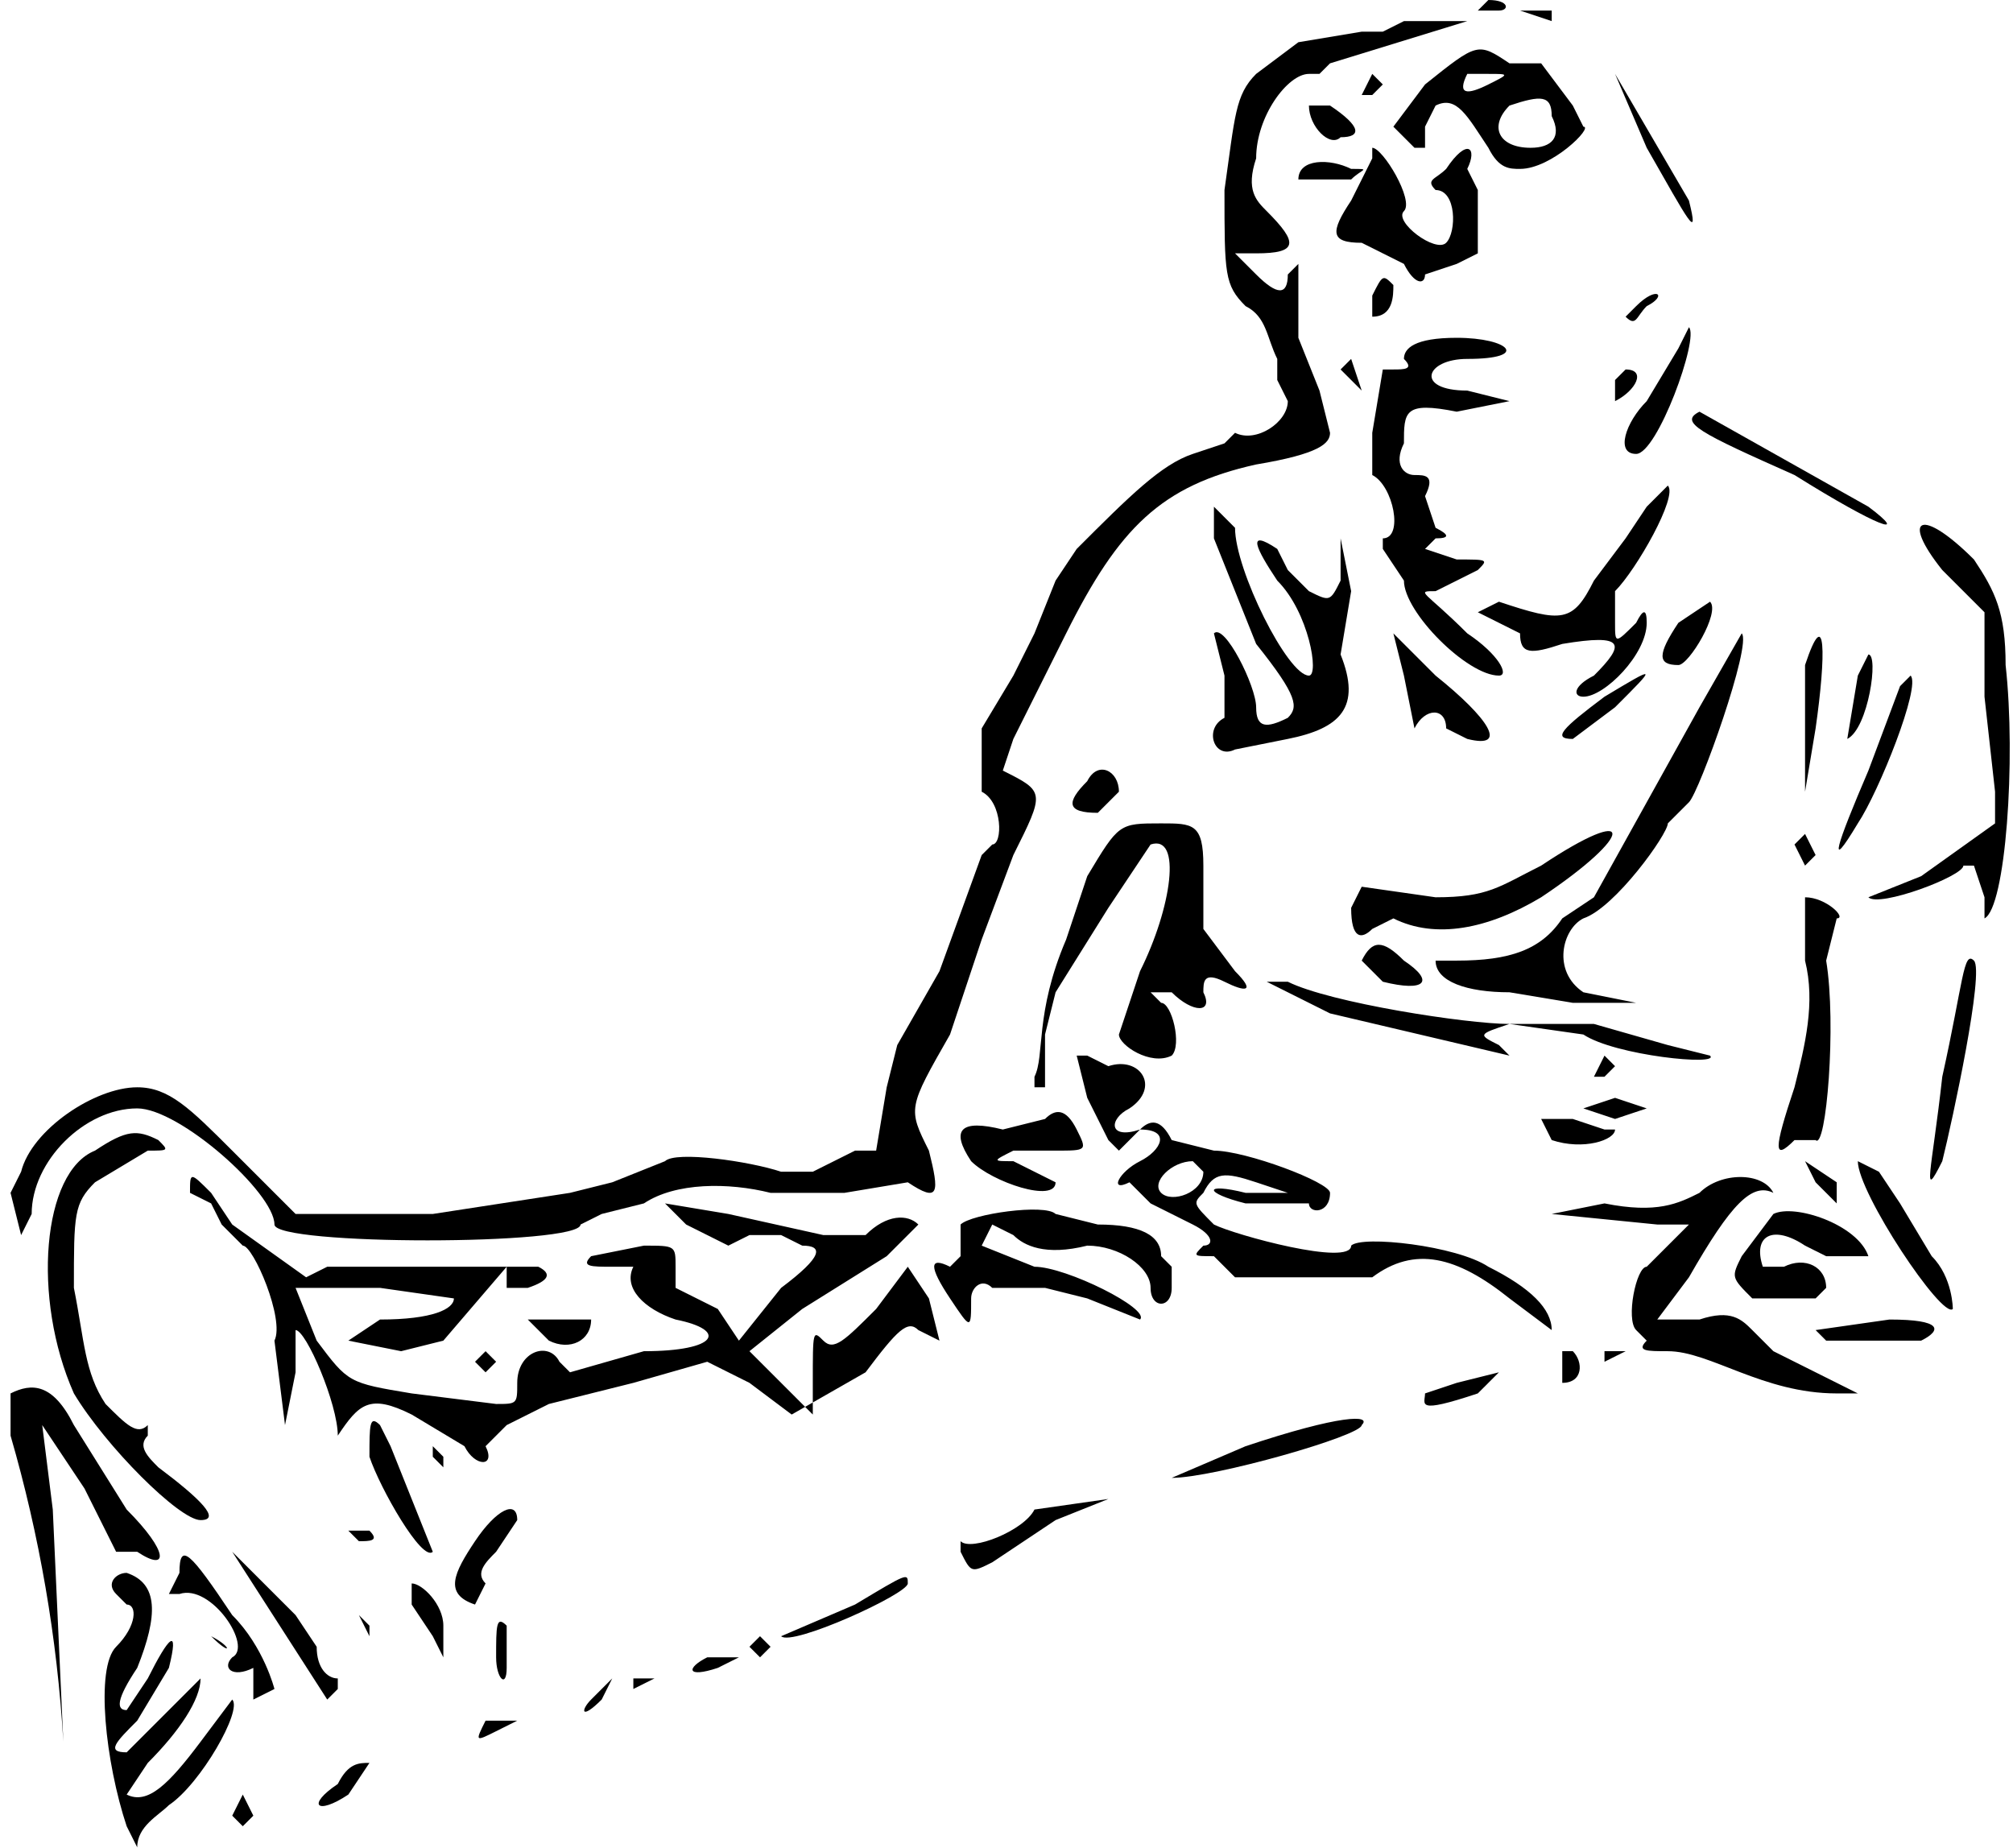
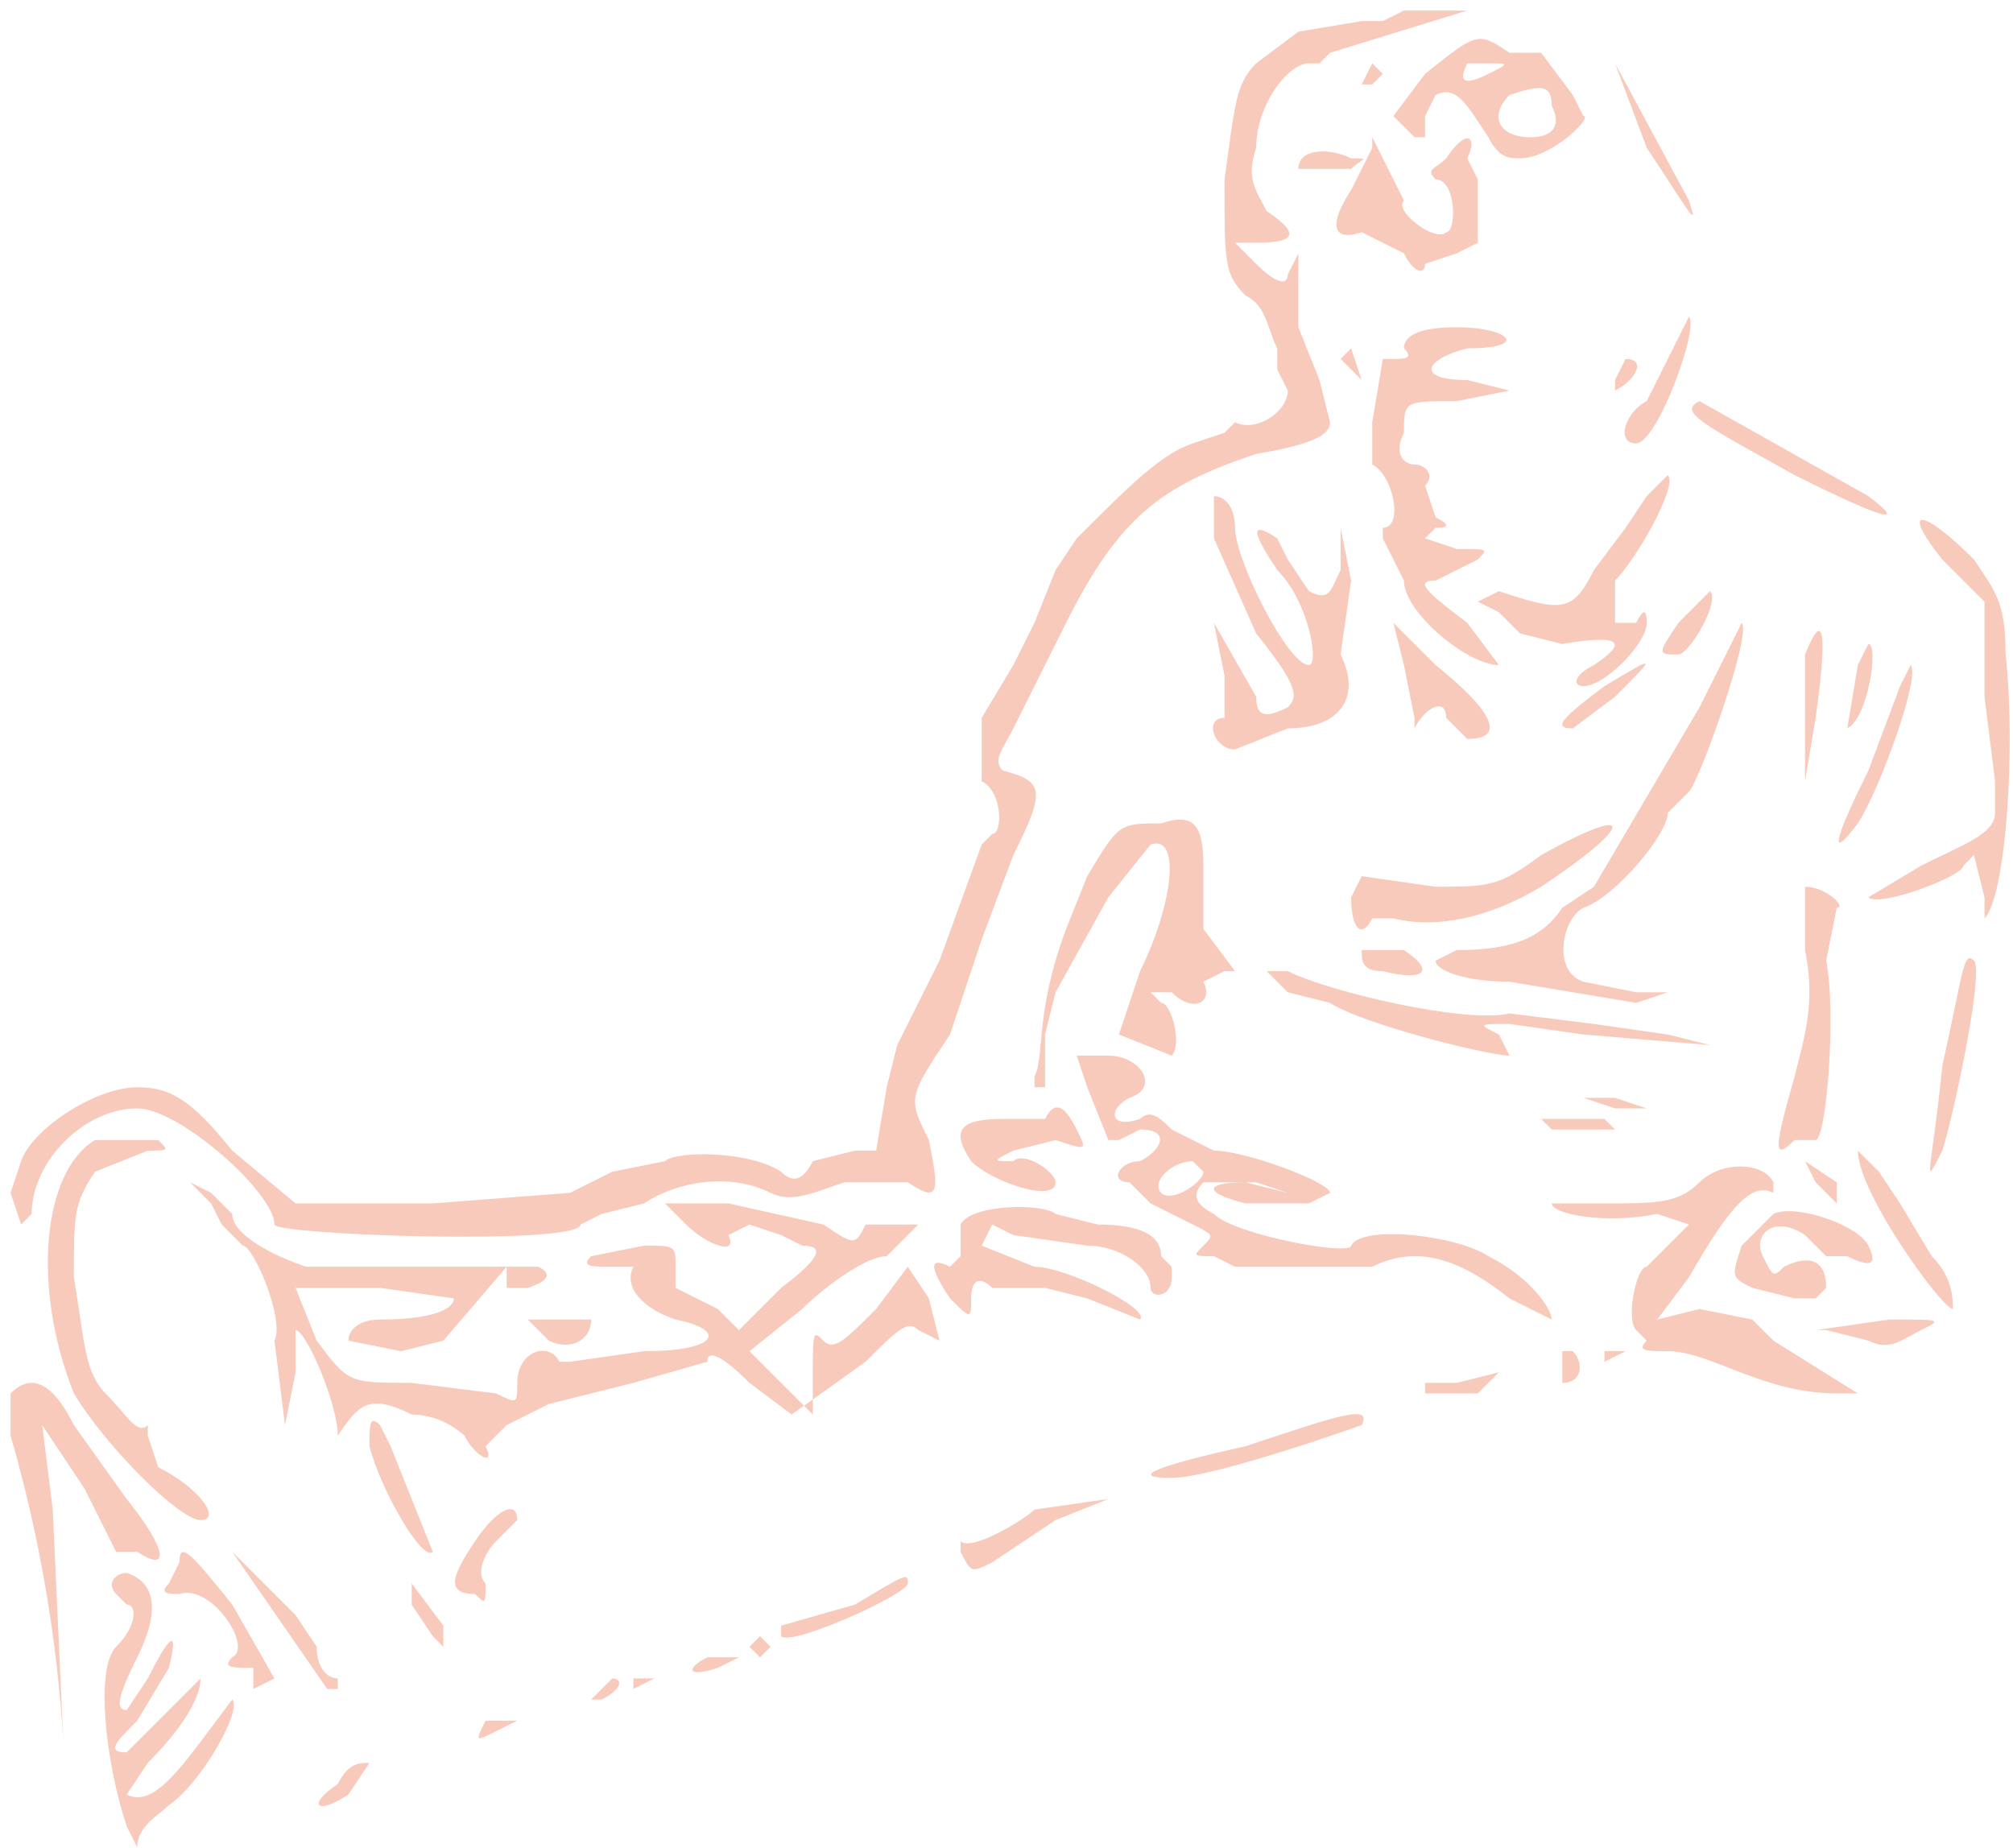
- <svg xmlns="http://www.w3.org/2000/svg" viewBox="0 0 190.7 175">
-   <path d="M140 1h2c1 0 1-1-1-1l-1 1ZM144 1l3 1V1h-3ZM133 2l-2 1h-2l-6 1-4 3c-2 2-2 4-3 11 0 8 0 9 2 11 2 1 2 3 3 5v2l1 2c0 2-3 4-5 3l-1 1-3 1c-3 1-6 4-11 9l-2 3-2 5-2 4-3 5v6c2 1 2 5 1 5l-1 1-4 11-4 7-1 4-1 6h-2l-4 2h-3c-3-1-10-2-11-1l-5 2-4 1-13 2H28l-6-6c-4-4-6-6-9-6-4 0-10 4-11 8l-1 2 1 4 1-2c0-5 5-10 10-10 4 0 13 8 13 11 0 2 29 2 29 0l2-1 4-1c3-2 8-2 12-1h7l6-1c3 2 3 1 2-3-2-4-2-4 2-11l3-9 3-8c3-6 3-6-1-8l1-3 5-10c5-10 9-14 18-16 6-1 7-2 7-3l-1-4-2-5v-7l-1 1c0 2-1 2-3 0l-2-2h2c4 0 4-1 1-4-1-1-2-2-1-5 0-4 3-8 5-8h1l1-1 13-4h-6Z" />
-   <path d="m135 8-3 4 2 2h1v-2l1-2c2-1 3 1 5 4 1 2 2 2 3 2 3 0 7-4 6-4l-1-2-3-4h-3c-3-2-3-2-8 2Zm6 0c-2 1-3 1-2-1h2c2 0 2 0 0 1Zm6 3c1 2 0 3-2 3-3 0-4-2-2-4 3-1 4-1 4 1ZM129 9h1l1-1-1-1-1 2ZM124 10c0 2 2 4 3 3 2 0 2-1-1-3h-2Z" />
-   <path d="m130 15-2 4c-2 3-2 4 1 4l4 2c1 2 2 2 2 1l3-1 2-1v-6l-1-2c1-2 0-3-2 0-1 1-2 1-1 2 2 0 2 4 1 5s-5-2-4-3-2-6-3-6v1Z" />
-   <path d="M123 17h5c1-1 2-1 0-1-2-1-5-1-5 1ZM130 28v2c2 0 2-2 2-3-1-1-1-1-2 1ZM155 29l-1 1c1 1 1 0 2-1 2-1 1-2-1 0ZM159 33l-3 5c-2 2-3 5-1 5s6-11 5-12l-1 2ZM133 34c1 1 0 1-1 1h-1l-1 6v4c2 1 3 6 1 6v1l2 3c0 3 6 9 9 9 1 0 0-2-3-4-4-4-5-4-3-4l4-2c1-1 1-1-2-1l-3-1 1-1q2 0 0-1l-1-3c1-2 0-2-1-2s-2-1-1-3c0-3 0-4 5-3l5-1-4-1c-5 0-4-3 0-3 6 0 4-2-1-2-4 0-5 1-5 2ZM127 35l2 2-1-3-1 1ZM153 36v2c2-1 3-3 1-3l-1 1Z" />
-   <path d="m156 48-2 3-3 4c-2 4-3 4-9 2l-2 1 2 1 2 1c0 2 1 2 4 1 6-1 6 0 3 3-2 1-2 2-1 2 2 0 6-4 6-7q0-2-1 0c-2 2-2 2-2 0v-3c2-2 6-9 5-10l-2 2ZM115 51l4 10c4 5 4 6 3 7-2 1-3 1-3-1s-3-8-4-7l1 4v4c-2 1-1 4 1 3l5-1c5-1 7-3 5-8l1-6-1-5v-1 5c-1 2-1 2-3 1l-2-2-1-2c-3-2-2 0 0 3 3 3 4 9 3 9-2 0-7-10-7-14l-2-2v3ZM184 54l4 4v8l1 9v3l-7 5-5 2c1 1 9-2 9-3h1l1 3v2c2-1 3-15 2-24 0-5-1-7-3-10-5-5-7-4-3 1ZM159 59c-2 3-2 4 0 4 1 0 4-5 3-6l-3 2ZM177 48l-16-9c-2 1 0 2 9 6 8 5 11 6 7 3ZM161 67l-10 18-3 2c-2 3-5 4-10 4h-2c0 2 3 3 7 3l6 1h9-3l-5-1c-3-2-2-6 0-7 3-1 8-8 8-9l2-2c1-1 6-15 5-16l-4 7ZM171 63v12l1-6c1-7 1-12-1-6ZM133 64l1 5c0 2 0 2 0 0 1-2 3-2 3 0l2 1c4 1 2-2-3-6l-4-4 1 4ZM176 64l-1 6c2-1 3-8 2-8l-1 2ZM152 66c-4 3-5 4-3 4l4-3c4-4 4-4-1-1Z" />
-   <path d="m180 65-3 8c-3 7-4 10-1 5 2-3 6-13 5-14l-1 1ZM103 68v1-2 1ZM103 74c-2 2-2 3 1 3l2-2c0-2-2-3-3-1ZM103 83l-2 6c-3 7-2 11-3 13v1h1v-5l1-4 5-8 4-6c3-1 2 6-1 12l-2 6c0 1 3 3 5 2 1-1 0-5-1-5l-1-1h2c2 2 4 2 3 0 0-1 0-2 2-1s3 1 1-1l-3-4v-6c0-4-1-4-4-4-4 0-4 0-7 5ZM146 82c-4 2-5 3-10 3l-7-1-1 2c0 3 1 3 2 2l2-1c4 2 9 1 14-2 9-6 9-9 0-3ZM170 80l1 2 1-1-1-2-1 1ZM171 91c1 4 0 8-1 12-2 6-2 7 0 5h2c1 1 2-11 1-17l1-4c1 0-1-2-3-2v6ZM129 91l2 2c4 1 5 0 2-2-2-2-3-2-4 0ZM120 93l2 1 4 2 17 4-1-1c-2-1-2-1 1-2l7 1c3 2 13 3 12 2l-4-1-7-2h-8c-4 0-17-2-21-4h-2Z" />
-   <path d="m102 100 1 4 2 4 1 1 2-2c3 0 2 2 0 3s-3 3-1 2l2 2 4 2c2 1 2 2 1 2-1 1-1 1 1 1l2 2h13c4-3 8-2 13 2l4 3c0-2-2-4-6-6-3-2-12-3-13-2 0 2-11-1-13-2-2-2-2-2-1-3 1-2 2-2 5-1l3 1h-4c-4-1-4 0 0 1h6c0 1 2 1 2-1 0-1-8-4-11-4l-4-1c-1-2-2-2-3-1-3 1-3-1-1-2 3-2 1-5-2-4l-2-1h-1Zm12 11c0 2-3 3-4 2s1-3 3-3l1 1ZM151 102h1l1-1-1-1-1 2ZM150 105l3 1 3-1-3-1-3 1ZM99 106l-4 1c-4-1-5 0-3 3 2 2 8 4 8 2l-4-2c-2 0-2 0 0-1h4c3 0 3 0 2-2s-2-2-3-1ZM146 106l1 2c3 1 6 0 6-1h-1l-3-1h-3ZM9 109c-5 2-6 14-2 23 3 5 10 12 12 12s0-2-4-5c-1-1-2-2-1-3v-1c-1 1-2 0-4-2-2-3-2-6-3-11 0-7 0-8 2-10l5-3c2 0 2 0 1-1-2-1-3-1-6 1ZM176 110c0 3 8 15 9 14 0 0 0-3-2-5l-3-5-2-3-2-1ZM161 113c-2 1-4 2-9 1l-5 1 10 1h3l-4 4c-1 0-2 5-1 6l1 1c-1 1 0 1 2 1 4 0 9 4 16 4h2l-8-4-2-2c-1-1-2-2-5-1h-4l3-4c4-7 6-9 8-8-1-2-5-2-7 0ZM172 112l2 2v-2l-3-2 1 2ZM18 113l2 1 1 2 2 2c1 0 4 7 3 9l1 8 1-5v-4c1 0 4 7 4 10 0 1 0 1 0 0 2-3 3-4 7-2l5 3c1 2 3 2 2 0l2-2 4-2 8-2 7-2 4 2 4 3 7-4c3-4 4-5 5-4l2 1-1-4-2-3-3 4c-3 3-4 4-5 3s-1-1-1 4v3l-3-3-3-3 5-4 8-5 3-3c-1-1-3-1-5 1h-4l-9-2-6-1 2 2 4 2 2-1h3l2 1c2 0 2 1-2 4l-4 5-2-3-4-2v-2c0-2 0-2-3-2l-5 1c-1 1 0 1 2 1h2c-1 2 1 4 4 5 5 1 4 3-3 3l-7 2-1-1c-1-2-4-1-4 2 0 2 0 2-2 2l-8-1c-6-1-6-1-9-5l-2-5h8l7 1c0 1-2 2-7 2l-3 2 5 1 4-1 6-7v2h2q3-1 1-2H31l-2 1-7-5-2-3c-2-2-2-2-2 0ZM91 116v3l-1 1c-2-1-2 0 0 3s2 3 2 0c0-1 1-2 2-1h5l4 1 5 2c1-1-7-5-10-5l-5-2 1-2 2 1c1 1 3 2 7 1 3 0 6 2 6 4s2 2 2 0v-2l-1-1c0-2-2-3-6-3l-4-1c-1-1-8 0-9 1Z" />
-   <path d="m168 115-3 4c-1 2-1 2 1 4h6l1-1c0-2-2-3-4-2h-2c-1-3 1-4 4-2l2 1h4c-1-3-7-5-9-4ZM50 125l2 2c2 1 4 0 4-2h-6ZM172 126l1 1h9c2-1 2-2-3-2l-7 1ZM148 128v3c2 0 2-2 1-3h-1ZM152 128v1l2-1h-2ZM45 129l1 1 1-1-1-1-1 1ZM138 131l-3 1c0-1 0 0 0 0 0 1-1 2 5 0l2-2-4 1ZM1 132v4a132 132 0 0 1 5 29l-1-22-1-8 4 6 3 6h2c3 2 3 0-1-4l-5-8c-2-4-4-4-6-3ZM35 138c1 3 5 10 6 9l-2-5-2-5-1-2c-1-1-1 0-1 3ZM41 138l1 1v-1l-1-1v1ZM98 143c-1 2-6 4-7 3v1c1 2 1 2 3 1l6-4 5-2-7 1ZM45 146c-2 3-3 5 0 6l1-2c-1-1 0-2 1-3l2-3c0-2-2-1-4 2ZM33 145l1 1c1 0 2 0 1-1h-2ZM17 149l-1 2h1c3-1 7 5 5 6-1 1 0 2 2 1v3l2-1s-1-4-4-7c-4-6-5-7-5-4ZM22 147l9 14 1-1v-1c-1 0-2-1-2-3l-2-3-3-3-3-3Z" />
-   <path d="m11 151 1 1c1 0 1 2-1 4s-1 11 1 17l1 2c0-2 2-3 3-4 3-2 7-9 6-10l-3 4c-3 4-5 6-7 5l2-3c3-3 5-6 5-8l-3 3-4 4c-2 0-1-1 1-3l3-5c1-4 0-3-2 1l-2 3c-1 0-1-1 1-4 2-5 2-8-1-9-1 0-2 1-1 2ZM81 152l-7 3c1 1 12-4 12-5s0-1-5 2ZM39 152l2 3 1 2v-3c0-2-2-4-3-4v2ZM34 153l1 2v-1l-1-1ZM18 154l2 1c2 2 2 1 0 0l-2-1ZM47 157c0 2 1 3 1 1v-4c-1-1-1 0-1 3ZM71 156l1 1 1-1-1-1-1 1ZM67 157c-2 1-2 2 1 1l2-1h-3ZM60 159v1l2-1h-2ZM56 161c-1 1-1 2 1 0l1-2-2 2ZM46 163c-1 2-1 2 1 1l2-1h-3ZM32 169c-3 2-2 3 1 1l2-3c-1 0-2 0-3 2ZM22 172l1 1 1-1-1-2-1 2ZM184 110c1-4 4-18 3-19s-1 2-3 11c-1 9-2 12 0 8ZM111 140c4 0 18-4 18-5 1-1-2-1-11 2l-7 3ZM160 19l-7-12 3 7c4 7 5 9 4 5Z" />
+ <svg xmlns="http://www.w3.org/2000/svg" id="Lag_1" viewBox="0 0 190.7 175">
+   <defs>
+     <style>
+       .cls-1{fill:#f8cabc}
+     </style>
+   </defs>
+   <path class="cls-1" d="m133 1-2 1h-2l-6 1-4 3c-2 2-2 4-3 11 0 8 0 9 2 11 2 1 2 3 3 5v2l1 2c0 2-3 4-5 3l-1 1-3 1c-3 1-6 4-11 9l-2 3-2 5-2 4-3 5v6c2 1 2 5 1 5l-1 1-4 11-4 8-1 4-1 6h-2l-4 1c-1 2-2 2-3 1-3-2-10-2-11-1l-5 1-4 2-13 1H28l-6-5c-4-5-6-6-9-6-4 0-10 4-11 7l-1 3 1 3 1-1c0-5 5-10 10-10 4 0 13 8 13 11 0 1 29 2 29 0l2-1 4-1c3-2 8-3 12-1 2 1 4 0 7-1h6c3 2 3 1 2-4-2-4-2-4 2-10l3-9 3-8c3-6 3-7-1-8-1-1 0-2 1-4l5-10c5-10 9-13 18-16 6-1 7-2 7-3l-1-4-2-5v-7l-1 2c0 1-1 1-3-1l-2-2h2c4 0 4-1 1-3-1-2-2-3-1-6 0-4 3-8 5-8h1l1-1 13-4h-6Z" />
+   <path class="cls-1" d="m135 7-3 4 2 2h1v-2l1-2c2-1 3 1 5 4 1 2 2 2 3 2 3 0 7-4 6-4l-1-2-3-4h-3c-3-2-3-2-8 2Zm6 0c-2 1-3 1-2-1h2c2 0 2 0 0 1Zm6 3c1 2 0 3-2 3-3 0-4-2-2-4 3-1 4-1 4 1ZM129 8h1l1-1-1-1-1 2Z" />
+   <path class="cls-1" d="m130 14-2 4c-2 3-2 5 1 4l4 2c1 2 2 2 2 1l3-1 2-1v-6l-1-2c1-2 0-3-2 0-1 1-2 1-1 2 2 0 2 5 1 5-1 1-5-2-4-3l-3-6v1Z" />
+   <path class="cls-1" d="M123 16h5c1-1 2-1 0-1-2-1-5-1-5 1ZM159 32l-3 6c-2 1-3 4-1 4s6-11 5-12l-1 2ZM133 33c1 1 0 1-1 1h-1l-1 6v4c2 1 3 6 1 6v1l2 4c0 3 6 8 9 8l-3-4c-4-3-5-4-3-4l4-2c1-1 1-1-2-1l-3-1 1-1q2 0 0-1l-1-3c1-1 0-2-1-2s-2-1-1-3c0-3 0-3 5-3l5-1-4-1c-5 0-4-2 0-3 6 0 4-2-1-2-4 0-5 1-5 2ZM127 34l2 2-1-3-1 1ZM153 36v1c2-1 3-3 1-3l-1 2Z" />
+   <path class="cls-1" d="m156 47-2 3-3 4c-2 4-3 4-9 2l-2 1 2 1 2 2 4 1c6-1 6 0 3 2-2 1-2 2-1 2 2 0 6-4 6-6q0-2-1 0h-2v-4c2-2 6-9 5-10l-2 2ZM115 51l4 9c4 5 4 6 3 7-2 1-3 1-3-1l-4-7 1 5v4c-2 0-1 3 1 3l5-2c5 0 7-3 5-7l1-7-1-5v-1 5c-1 2-1 3-3 2l-2-3-1-2c-3-2-2 0 0 3 3 3 4 9 3 9-2 0-7-10-7-13 0-2-1-3-2-3v4ZM184 53l4 4v9l1 8v3c0 2-3 3-7 5l-5 3c1 1 9-2 9-3l1-1 1 4v2c2-2 3-16 2-25 0-5-1-6-3-9-5-5-7-5-3 0ZM159 59c-2 3-2 3 0 3 1 0 4-5 3-6l-3 3ZM177 47l-16-9c-2 1 0 2 9 7 8 4 11 5 7 2ZM161 67l-10 17-3 2c-2 3-5 4-10 4l-2 1c0 1 3 2 7 2l6 1 6 1 3-1h-3l-5-1c-3-1-2-6 0-7 3-1 8-7 8-9l2-2c1-1 6-15 5-16l-4 8ZM171 62v12l1-6c1-7 1-11-1-6ZM133 63l1 5v1c1-2 3-3 3-1l2 2c4 0 2-3-3-7l-4-4 1 4ZM176 63l-1 6c2-1 3-8 2-8l-1 2ZM152 65c-4 3-5 4-3 4l4-3c4-4 4-4-1-1Z" />
+   <path class="cls-1" d="m180 65-3 8c-3 6-4 9-1 5 2-3 6-14 5-15l-1 2ZM103 83l-2 5c-3 8-2 12-3 14v1h1v-5l1-4 5-9 4-5c3-1 2 6-1 12l-2 6 5 2c1-1 0-5-1-5l-1-1h2c2 2 4 1 3-1l2-1h1l-3-4v-6c0-4-1-5-4-4-4 0-4 0-7 5ZM146 81c-4 3-5 3-10 3l-7-1-1 2c0 3 1 4 2 2h2c4 1 9 0 14-3 9-6 9-8 0-3ZM171 90c1 5 0 8-1 12-2 7-2 8 0 6h2c1 0 2-12 1-17l1-5c1 0-1-2-3-2v6ZM129 90c0 1 0 2 2 2 4 1 5 0 2-2h-4ZM120 92l2 2 4 1c3 2 15 5 17 5l-1-2c-2-1-2-1 1-1l7 1 12 1-4-1-7-1-8-1c-4 1-17-2-21-4h-2Z" />
+   <path class="cls-1" d="m102 100 1 3 2 5h1l2-1c3 0 2 2 0 3-2 0-3 2-1 2l2 2 4 2c2 1 2 1 1 2s-1 1 1 1l2 1h13c4-2 8-1 13 3l4 2c0-1-2-4-6-6-3-2-12-3-13-1 0 1-11-1-13-3-2-1-2-2-1-3h5l3 1-4-1c-4 0-4 1 0 2h6l2-1c0-1-8-4-11-4l-4-2c-1-1-2-2-3-1-3 1-3-1-1-2 3-1 1-4-2-4h-3Zm12 11c0 1-3 3-4 2s1-3 3-3l1 1ZM150 104l3 1h3l-3-1h-3ZM99 106h-4c-4 0-5 1-3 4 2 2 8 4 8 2 0-1-3-3-4-2-2 0-2 0 0-1l4-1c3 1 3 1 2-1s-2-3-3-1ZM146 106l1 1h6l-1-1h-6ZM9 108c-5 3-6 14-2 24 3 5 10 12 12 12s0-3-4-5l-1-3v-1c-1 1-2-1-4-3s-2-5-3-11c0-6 0-7 2-10l5-2c2 0 2 0 1-1H9ZM176 109c0 4 8 15 9 15 0-1 0-3-2-5l-3-5-2-3-2-2ZM161 112c-2 2-4 2-9 2h-5c0 1 5 2 10 1l3 1-4 4c-1 0-2 5-1 6l1 1c-1 1 0 1 2 1 4 0 9 4 16 4h2l-8-5-2-2-5-1-4 1 3-4c4-7 6-9 8-8v-1c-1-2-5-2-7 0ZM172 112l2 2v-2l-3-2 1 2ZM18 112l2 2 1 2 2 2c1 0 4 7 3 9l1 8 1-5v-4c1 0 4 7 4 10 0 1 0 1 0 0 2-3 3-4 7-2 3 0 5 2 5 2 1 2 3 3 2 1l2-2 4-2 8-2 7-2c0-1 1-1 4 2l4 3 7-5c3-3 4-4 5-3l2 1-1-4-2-3-3 4c-3 3-4 4-5 3s-1-1-1 4v3l-3-3-3-3 5-4c2-2 6-5 8-5l3-3h-5c-1 2-1 2-4 0l-9-2h-6l2 2c2 2 5 3 4 1l2-1 3 1 2 1c2 0 2 1-2 4l-4 4-2-2-4-2v-2c0-2 0-2-3-2l-5 1c-1 1 0 1 2 1h2c-1 2 1 4 4 5 5 1 4 3-3 3l-7 1h-1c-1-2-4-1-4 2 0 2 0 2-2 1l-8-1c-6 0-6 0-9-4l-2-5h8l7 1c0 1-2 2-7 2-2 0-3 1-3 2l5 1 4-1 6-7v2h2q3-1 1-2H29c-3-1-7-3-7-5l-2-2-2-1ZM91 116v3l-1 1c-2-1-2 0 0 3 2 2 2 2 2 0s1-2 2-1h5l4 1 5 2c1-1-7-5-10-5l-5-2 1-2 2 1 7 1c3 0 6 2 6 4 0 1 2 1 2-1v-1l-1-1c0-2-2-3-6-3l-4-1c-1-1-8-1-9 1Z" />
+   <path class="cls-1" d="m168 115-3 3c-1 3-1 3 1 4l4 1h2l1-1c0-3-2-3-4-2-1 1-1 1-2-1s1-4 4-2l2 2h2c2 1 3 1 2-1s-7-4-9-3ZM50 125l2 2c2 1 4 0 4-2h-6ZM172 126h1l4 1c2 1 3 0 5-1s2-1-3-1l-7 1ZM148 128v3c2 0 2-2 1-3h-1ZM152 128v1l2-1h-2ZM138 131h-3v1h5l2-2-4 1ZM1 132v4a133 133 0 0 1 5 29l-1-22-1-8 4 6 3 6h2c3 2 3 0-1-5l-5-7c-2-4-4-5-6-3ZM35 137c1 4 5 11 6 10l-2-5-2-5-1-2c-1-1-1 0-1 2ZM98 143c-1 1-6 4-7 3v1c1 2 1 2 3 1l6-4 5-2-7 1ZM45 146c-2 3-3 5 0 5 1 1 1 1 1-1-1-1 0-3 1-4l2-2c0-2-2-1-4 2ZM17 148l-1 2c-1 1 0 1 1 1 3-1 7 5 5 6-1 1 0 1 2 1v2l2-1-4-7c-4-5-5-6-5-4ZM22 147l9 13h1v-1c-1 0-2-1-2-3l-2-3-3-3-3-3Z" />
+   <path class="cls-1" d="m11 151 1 1c1 0 1 2-1 4s-1 11 1 17l1 2c0-2 2-3 3-4 3-2 7-9 6-10l-3 4c-3 4-5 6-7 5l2-3c3-3 5-6 5-8l-3 3-4 4c-2 0-1-1 1-3l3-5c1-4 0-3-2 1l-2 3c-1 0-1-1 1-5s2-7-1-8c-1 0-2 1-1 2ZM81 152l-7 2v1c1 1 12-4 12-5s0-1-5 2ZM39 152l2 3 1 1v-2l-3-4v2ZM18 153l2 2c2 1 2 1 0 0l-2-2ZM71 156l1 1 1-1-1-1-1 1ZM67 157c-2 1-2 2 1 1l2-1h-3ZM60 159v1l2-1h-2ZM56 161h1c2-1 2-2 1-2l-2 2ZM46 163c-1 2-1 2 1 1l2-1h-3ZM32 169c-3 2-2 3 1 1l2-3c-1 0-2 0-3 2ZM184 109c1-3 4-17 3-18s-1 1-3 10c-1 10-2 12 0 8ZM111 140c4 0 18-5 18-5 1-2-2-1-11 2-9 2-11 3-7 3ZM160 19l-7-13 3 8c4 6 5 8 4 5Z" />
</svg>
